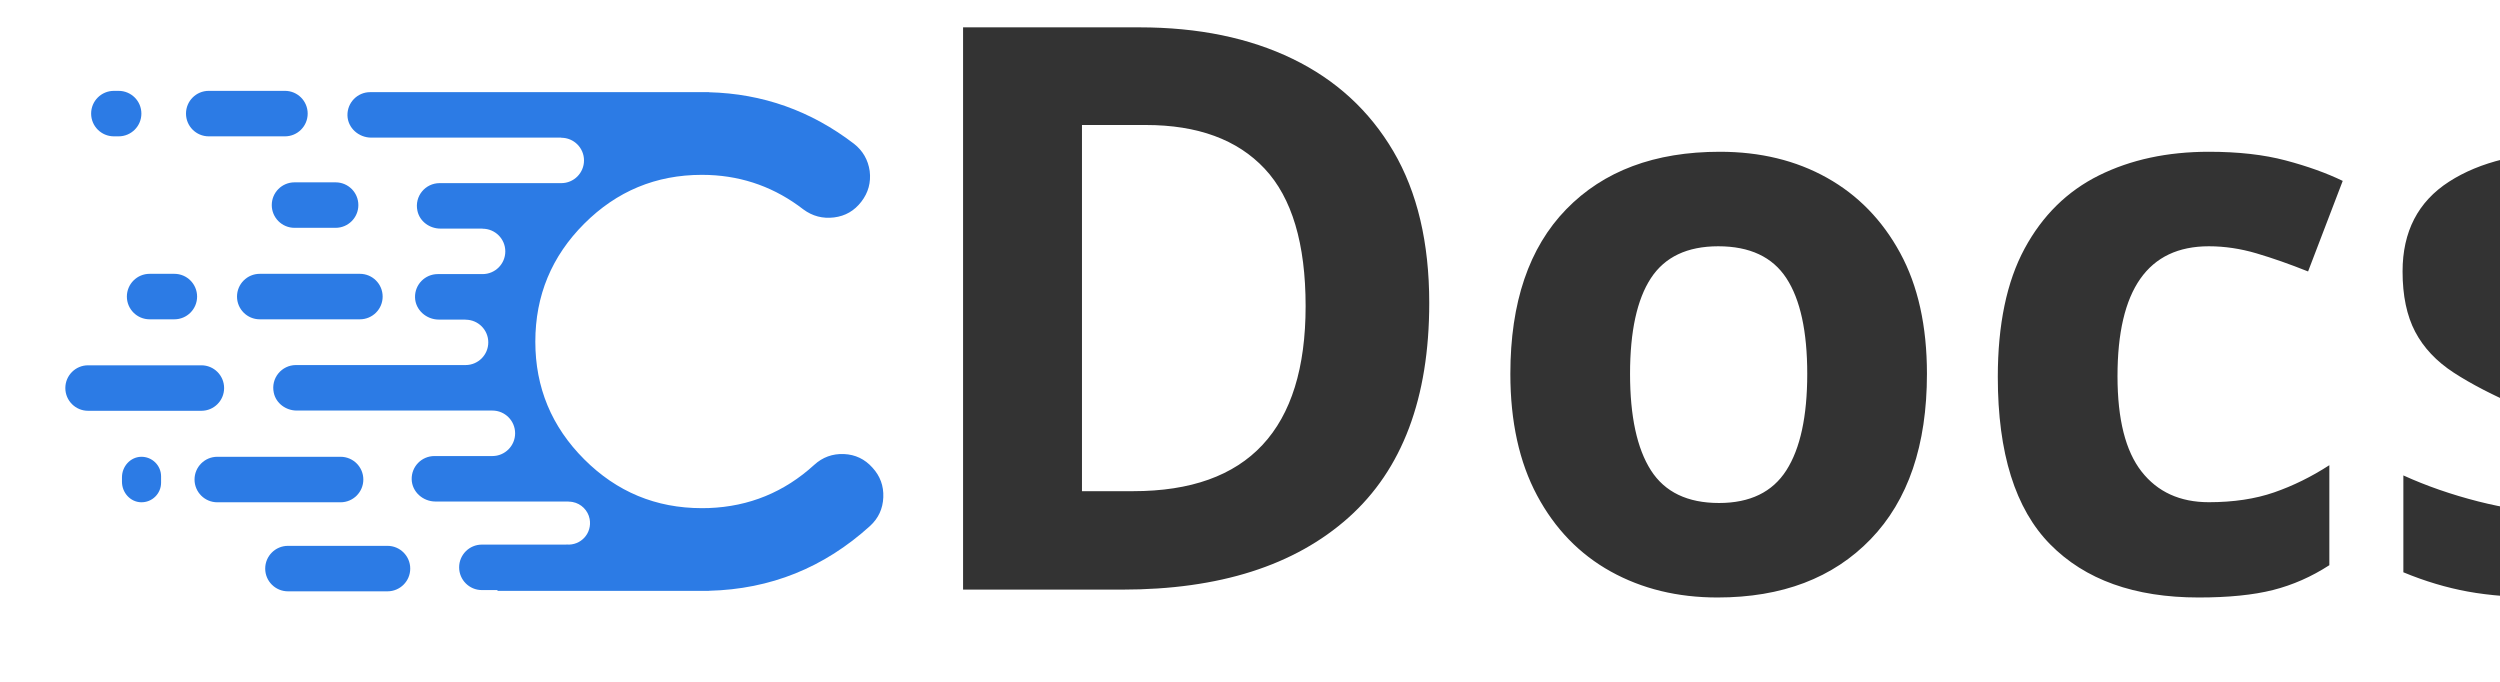
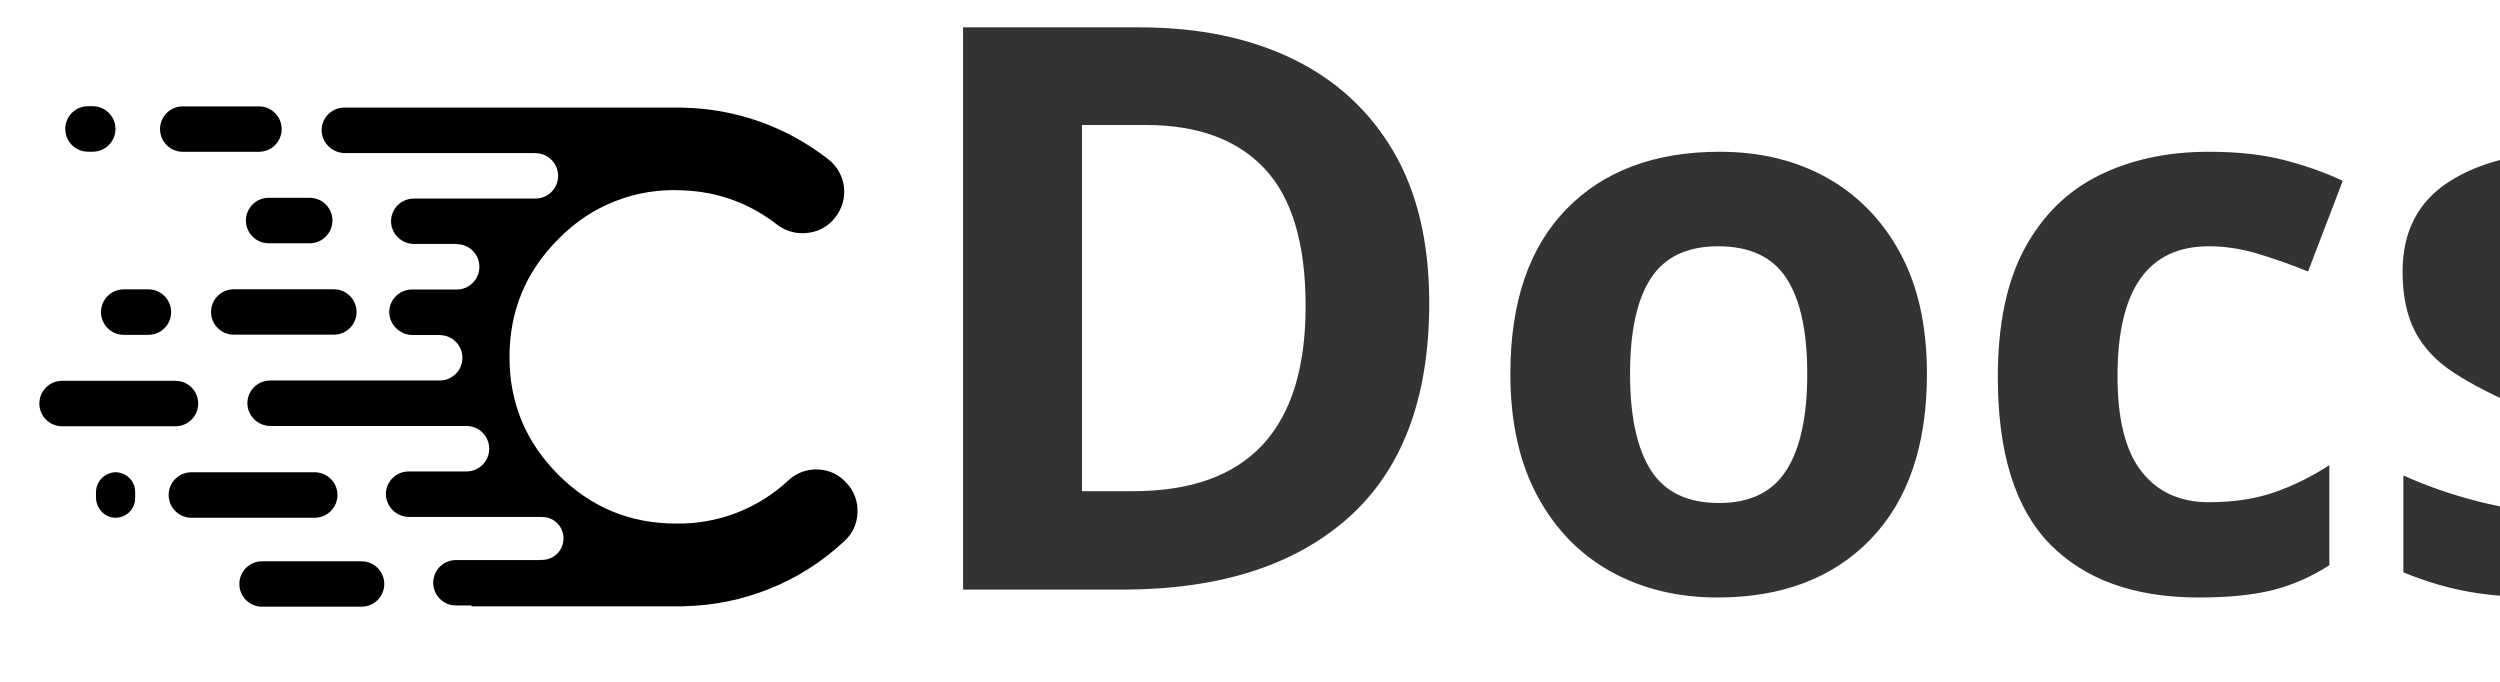
<svg xmlns="http://www.w3.org/2000/svg" xml:space="preserve" width="3300" height="900">
-   <g style="fill:#2c7be5;fill-opacity:1">
-     <g style="fill:#2c7be5;fill-opacity:1">
-       <path style="fill:#2c7be5;fill-opacity:1;fill-rule:nonzero;stroke:none" d="M0 0h-100.898c-12.731 0-23.049-10.336-23.049-23.059 0-12.728 10.318-23.028 23.049-23.028H0c12.731 0 23.049 10.3 23.049 23.028C23.049-10.336 12.731 0 0 0" transform="matrix(1.30236 0 0 -1.30236 511.493 720.524)" />
-     </g>
-     <g style="fill:#2c7be5;fill-opacity:1">
-       <path style="fill:#2c7be5;fill-opacity:1;fill-rule:nonzero;stroke:none" d="M0 0h124.952c12.729 0 23.064 10.326 23.064 23.067 0 12.729-10.335 23.047-23.064 23.047H0c-12.738 0-23.065-10.318-23.065-23.047C-23.065 10.326-12.738 0 0 0" transform="matrix(1.30236 0 0 -1.30236 286.826 663.015)" />
-     </g>
-     <g style="fill:#2c7be5;fill-opacity:1">
-       <path style="fill:#2c7be5;fill-opacity:1;fill-rule:nonzero;stroke:none" d="M0 0c0-12.72 10.327-23.038 23.047-23.038h101.497c12.749 0 23.067 10.318 23.067 23.038 0 12.749-10.318 23.067-23.067 23.067H23.047C10.327 23.067 0 12.749 0 0" transform="matrix(1.30236 0 0 -1.30236 312.854 391.488)" />
-     </g>
-     <g style="fill:#2c7be5;fill-opacity:1">
-       <path style="fill:#2c7be5;fill-opacity:1;fill-rule:nonzero;stroke:none" d="M0 0c12.747 0 23.046 10.318 23.046 23.038 0 12.749-10.299 23.067-23.046 23.067h-25.064c-12.749 0-23.067-10.318-23.067-23.067C-48.131 10.318-37.813 0-25.064 0H0" transform="matrix(1.30236 0 0 -1.30236 230.153 421.492)" />
-     </g>
-     <g style="fill:#2c7be5;fill-opacity:1">
-       <path style="fill:#2c7be5;fill-opacity:1;fill-rule:nonzero;stroke:none" d="M0 0h-4.841C-17.573 0-27.89-10.299-27.89-23.031c0-12.747 10.317-23.065 23.049-23.065H0c12.747 0 23.049 10.318 23.049 23.065C23.049-10.299 12.747 0 0 0" transform="matrix(1.30236 0 0 -1.30236 156.612 119.937)" />
-     </g>
-     <g style="fill:#2c7be5;fill-opacity:1">
-       <path style="fill:#2c7be5;fill-opacity:1;fill-rule:nonzero;stroke:none" d="M0 0c-10.881-.291-19.28-9.854-19.28-20.726v-4.647c0-10.899 8.399-20.443 19.28-20.716 11.181-.307 20.354 8.69 20.354 19.808v6.455C20.354-8.7 11.181.272 0 0" transform="matrix(1.30236 0 0 -1.30236 186.113 602.968)" />
-     </g>
-     <g style="fill:#2c7be5;fill-opacity:1">
-       <path style="fill:#2c7be5;fill-opacity:1;fill-rule:nonzero;stroke:none" d="M0 0h114.862c12.722 0 23.022 10.317 23.022 23.04 0 12.747-10.3 23.064-23.022 23.064H0c-12.738 0-23.046-10.317-23.046-23.064C-23.046 10.317-12.738 0 0 0" transform="matrix(1.30236 0 0 -1.30236 116.253 542.248)" />
-     </g>
-     <g style="fill:#2c7be5;fill-opacity:1">
-       <path style="fill:#2c7be5;fill-opacity:1;fill-rule:nonzero;stroke:none" d="M0 0c0 12.731-10.299 23.049-23.04 23.049h-77.233c-12.74 0-23.058-10.318-23.058-23.049 0-12.747 10.318-23.056 23.058-23.056h77.233C-10.299-23.056 0-12.747 0 0" transform="matrix(1.30236 0 0 -1.30236 406.137 149.944)" />
-     </g>
-     <g style="fill:#2c7be5;fill-opacity:1">
-       <path style="fill:#2c7be5;fill-opacity:1;fill-rule:nonzero;stroke:none" d="M0 0c12.765 0 23.064 10.327 23.064 23.031 0 12.765-10.299 23.065-23.064 23.065h-41.642c-12.738 0-23.056-10.3-23.056-23.065C-64.698 10.327-54.38 0-41.642 0H0" transform="matrix(1.30236 0 0 -1.30236 442.989 300.726)" />
-     </g>
-     <g style="fill:#2c7be5;fill-opacity:1">
-       <path style="fill:#2c7be5;fill-opacity:1;fill-rule:nonzero;stroke:none" d="M0 0c-7.772 8.733-17.448 13.32-28.982 13.822-11.585.44-21.579-3.214-30.09-10.978-30.295-27.626-65.87-42.215-106.674-43.754a195.364 195.364 0 0 0-7.219-.115c-46.468 0-86.223 16.497-119.229 49.519-33.013 33.015-49.537 72.737-49.537 119.194 0 46.722 16.524 86.575 49.537 119.572 33.006 33.022 72.761 49.537 119.229 49.537 2.447 0 4.832-.034 7.219-.131 35.53-1.39 67.418-13.047 95.695-34.906 9.218-6.824 19.578-9.545 31.147-8.118 11.33 1.418 20.513 6.716 27.582 15.925 7.088 9.157 9.914 19.562 8.496 31.104-1.648 11.314-6.937 20.538-15.901 27.608-43.638 33.419-92.578 50.876-147.019 52.233v.106h-343.361c-12.914 0-23.338-10.636-23.038-23.638.315-12.704 11.417-22.449 24.103-22.449h192.52c.078 0 .148-.072.148-.142 12.687 0 22.985-10.282 22.985-22.977 0-12.704-10.298-23.013-22.985-23.013h-123.365c-14.368 0-25.697-13.144-22.486-28.066 2.272-10.75 12.326-18.014 23.295-18.014h42.636c.063 0 .133-.078.133-.121 12.695 0 23.004-10.309 23.004-22.979 0-12.729-10.309-23.011-23.004-23.011h-45.435c-12.944 0-23.392-10.645-23.058-23.657.326-12.659 11.42-22.447 24.104-22.447h27.01c.061 0 .131-.082.131-.116 12.696 0 22.997-10.283 22.997-22.969 0-12.73-10.301-23.004-22.997-23.004h-171.917c-14.368 0-25.697-13.169-22.483-28.084 2.269-10.748 12.323-18.039 23.285-18.039h198.266c12.74 0 23.049-10.318 23.049-23.047 0-12.713-10.309-23.058-23.049-23.058h-58.728c-12.95 0-23.391-10.624-23.058-23.637.318-12.678 11.42-22.449 24.097-22.449h134.871c.071 0 .114-.028.15-.107 1.373 0 2.712-.148 4.129-.412 8.575-1.62 15.495-8.53 17.107-17.106 2.762-14.579-8.982-27.194-23.323-25.963h-.124c-.166-.042-.29-.078-.491-.078h-85.281c-12.722 0-23.04-10.336-23.04-23.056 0-12.731 10.318-23.031 23.04-23.031h15.828v-.836h214.202c.054 0 .106.036.133.114 62.32 1.549 116.7 23.443 163.28 65.701 8.48 7.791 12.959 17.431 13.426 29.017C11.454-18.505 7.782-8.479 0 0" transform="matrix(1.30236 0 0 -1.30236 1151.684 617.336)" />
-     </g>
+   <g>
+     <path stroke="none" d="M0 0h-100.9a23 23 0 0 1 0-46H0A23 23 0 1 1 0 0" transform="matrix(1.33333 0 0 -1.33333 0 1000) matrix(1.1317 0 0 1.1317 .7 -131.5) matrix(.8631 0 0 .8631 315.7 287.9)" />
+     <path stroke="none" d="M0 0h125a23 23 0 0 1 0 46.1H0A23 23 0 1 1 0 0" transform="matrix(1.33333 0 0 -1.33333 0 1000) matrix(1.1317 0 0 1.1317 .7 -131.5) matrix(.8631 0 0 .8631 166.8 326)" />
+     <path stroke="none" d="M0 0a23 23 0 0 1 23-23h101.5a23 23 0 1 1 0 46H23A23 23 0 0 1 0 0" transform="matrix(1.33333 0 0 -1.33333 0 1000) matrix(1.1317 0 0 1.1317 .7 -131.5) matrix(.8631 0 0 .8631 184 506)" />
+     <path stroke="none" d="M0 0a23 23 0 1 1 0 46.1h-25A23 23 0 1 1-25 0H0" transform="matrix(1.33333 0 0 -1.33333 0 1000) matrix(1.1317 0 0 1.1317 .7 -131.5) matrix(.8631 0 0 .8631 129.2 486)" />
+     <path stroke="none" d="M0 0h-4.8a23 23 0 1 1 0-46.1H0A23 23 0 1 1 0 0" transform="matrix(1.33333 0 0 -1.33333 0 1000) matrix(1.1317 0 0 1.1317 .7 -131.5) matrix(.8631 0 0 .8631 80.5 686)" />
+     <path stroke="none" d="M0 0a20.4 20.4 0 0 1-19.3-20.7v-4.7c0-10.9 8.4-20.4 19.3-20.7a19.8 19.8 0 0 1 20.4 19.8v6.5C20.4-8.7 11.2.2 0 0" transform="matrix(1.33333 0 0 -1.33333 0 1000) matrix(1.1317 0 0 1.1317 .7 -131.5) matrix(.8631 0 0 .8631 100 365.8)" />
+     <path stroke="none" d="M0 0h114.9a23 23 0 0 1 0 46.1H0A23 23 0 1 1 0 0" transform="matrix(1.33333 0 0 -1.33333 0 1000) matrix(1.1317 0 0 1.1317 .7 -131.5) matrix(.8631 0 0 .8631 53.7 406)" />
+     <path stroke="none" d="M0 0a23 23 0 0 1-23 23h-77.3a23 23 0 1 1 0-46H-23A23 23 0 0 1 0 0" transform="matrix(1.33333 0 0 -1.33333 0 1000) matrix(1.1317 0 0 1.1317 .7 -131.5) matrix(.8631 0 0 .8631 245.8 666)" />
+     <path stroke="none" d="M0 0a23 23 0 1 1 0 46.1h-41.6a23 23 0 1 1 0-46.1H0" transform="matrix(1.33333 0 0 -1.33333 0 1000) matrix(1.1317 0 0 1.1317 .7 -131.5) matrix(.8631 0 0 .8631 270.3 566.1)" />
+     <path stroke="none" d="M0 0a39.7 39.7 0 0 1-29 13.8 40.7 40.7 0 0 1-30-11A162.8 162.8 0 0 0-173-41c-46.4 0-86.2 16.5-119.2 49.5s-49.5 72.7-49.5 119.2c0 46.7 16.5 86.6 49.5 119.6a162.5 162.5 0 0 0 126.5 49.4c35.5-1.4 67.4-13 95.6-35a41.9 41.9 0 0 1 31.2-8 39.8 39.8 0 0 1 27.6 15.9 41.6 41.6 0 0 1-7.4 58.7 246.2 246.2 0 0 1-147 52.2v.1h-343.4a23 23 0 0 1-23-23.6 23.7 23.7 0 0 1 24-22.5h192.6l.1-.1a23 23 0 1 0 0-46h-123.3a23 23 0 0 1-22.5-28 23.5 23.5 0 0 1 23.3-18h42.6l.1-.2a23 23 0 0 0 0-46h-45.4a23 23 0 0 1-23-23.6 23.8 23.8 0 0 1 24-22.5h27l.2-.1a23 23 0 1 0 0-46h-172a23 23 0 0 1-22.4-28 23.5 23.5 0 0 1 23.3-18.1h198.2a23 23 0 1 0 0-46.1H-444a23 23 0 0 1-23-23.6 23.7 23.7 0 0 1 24-22.5h135v-.1c1.4 0 2.8-.2 4.2-.4a21.8 21.8 0 0 0-6.2-43h-.1l-.5-.2H-396a23 23 0 0 1 0-46h15.8v-.9h214.2l.2.1A244.8 244.8 0 0 1-2.5-59C6-51.3 10.5-41.6 11-30A40.3 40.3 0 0 1 0 0" transform="matrix(1.33333 0 0 -1.33333 0 1000) matrix(1.1317 0 0 1.1317 .7 -131.5) matrix(.8631 0 0 .8631 740 356.3)" />
  </g>
  <text xml:space="preserve" style="font-style:normal;font-variant:normal;font-weight:400;font-stretch:normal;font-size:110.631px;line-height:1.25;font-family:Bahnschrift;-inkscape-font-specification:Bahnschrift;letter-spacing:0;word-spacing:0;fill:#2c7be5;fill-opacity:1;stroke:none;stroke-width:.576" x="1033.203" y="-467.442" transform="matrix(1.33333 0 0 1.33333 0 1000)" />
  <text xml:space="preserve" style="font-style:normal;font-variant:normal;font-weight:400;font-stretch:normal;font-size:779.608px;line-height:1.25;font-family:Bahnschrift;-inkscape-font-specification:Bahnschrift;letter-spacing:0;word-spacing:0;fill:#2c7be5;fill-opacity:1;stroke:none;stroke-width:4.06" x="883.267" y="-166.288" transform="matrix(1.33333 0 0 1.33333 0 1000)">
    <tspan x="883.267" y="-166.288" style="font-style:normal;font-variant:normal;font-weight:700;font-stretch:normal;font-family:Calibri;-inkscape-font-specification:'Calibri Bold';fill:#333;fill-opacity:1;stroke-width:4.06">Docs</tspan>
  </text>
</svg>
